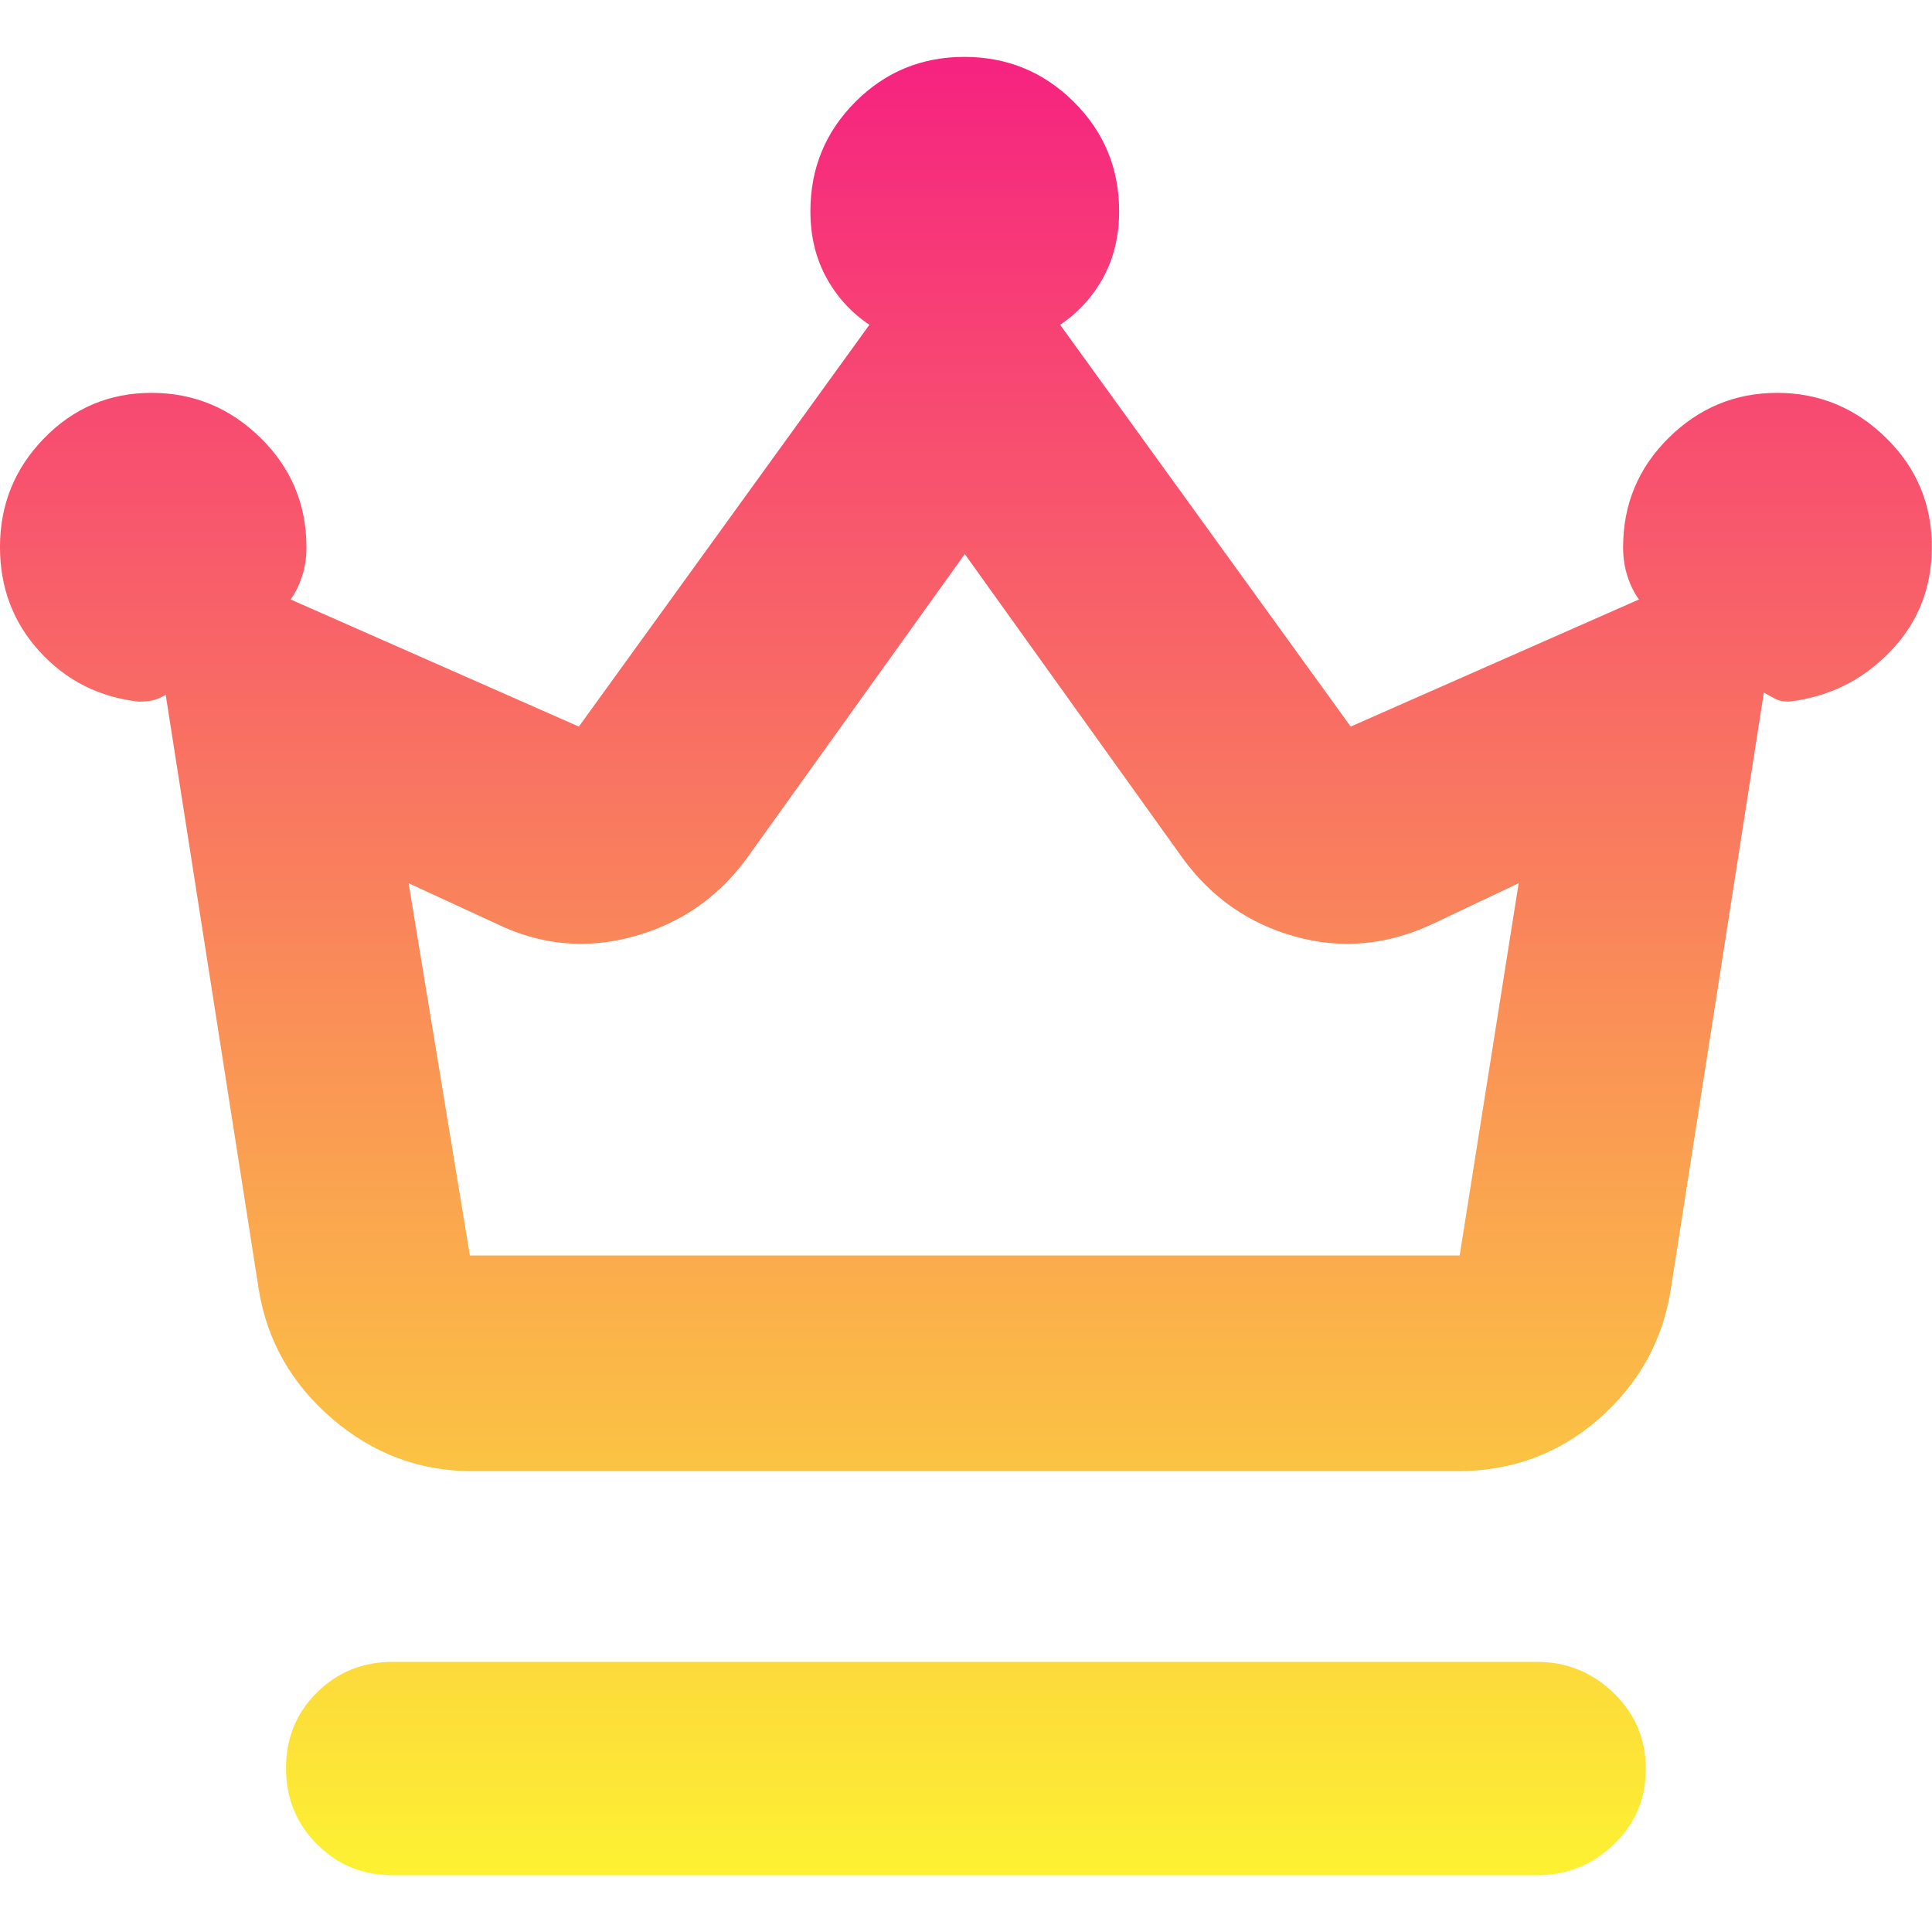
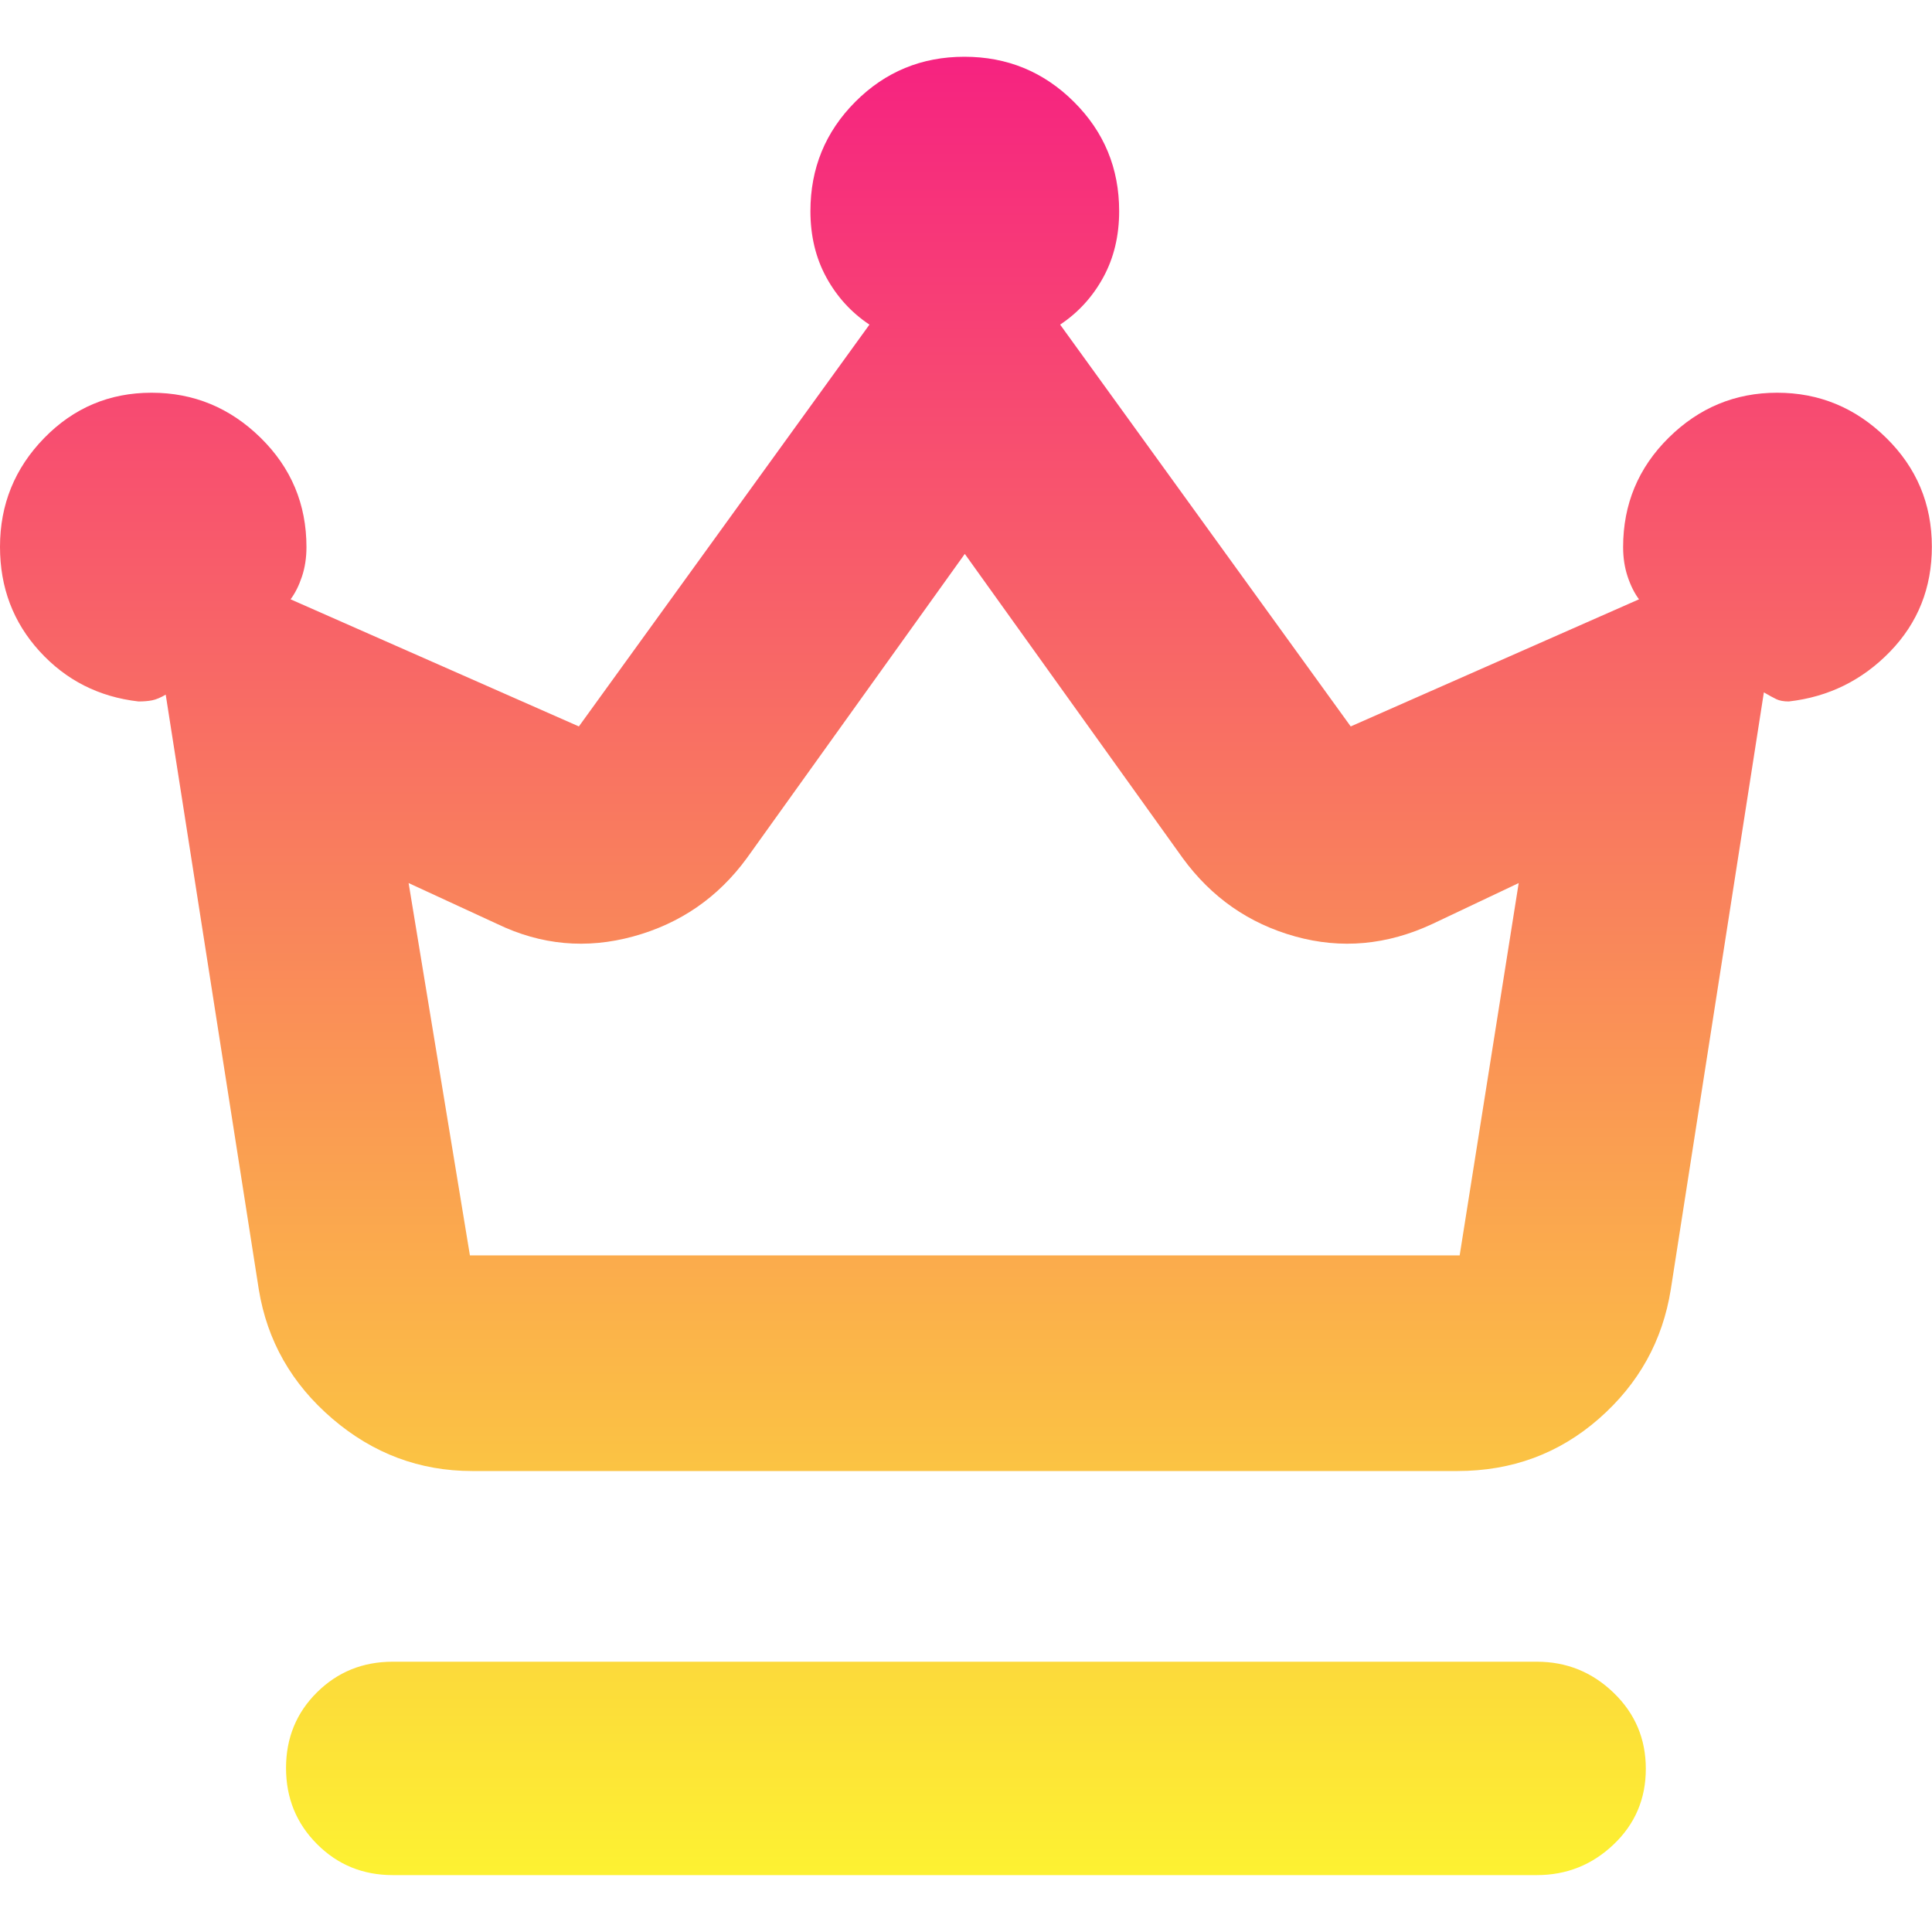
- <svg xmlns="http://www.w3.org/2000/svg" viewBox="0 0 22 22">
+ <svg xmlns="http://www.w3.org/2000/svg" version="1.1" viewBox="0 0 22 22">
  <defs>
    <linearGradient id="a" x2="0" y1="1">
-       <stop offset="0" stop-color="#fdf132" />
-       <stop offset="1" stop-color="#f62380" />
+       <stop stop-color="#fdf132" offset="0" />
+       <stop stop-color="#f62380" offset="1" />
    </linearGradient>
  </defs>
-   <path fill="url(#a)" d="M228-105q-19.75 0-33.37-13.68Q181-132.35 181-152.18q0-19.82 13.63-33.32Q208.25-199 228-199h504q19.63 0 33.81 13.68Q780-171.65 780-151.82q0 19.82-14.19 33.32Q751.63-105 732-105zm35-178q-34.66 0-61.56-23.02Q174.53-329.04 169-363l-41-262q-3.44 2-6 2.5t-6 .5q-26.17-3-43.58-22.12Q55-663.24 55-690.12q0-27.96 19.47-47.92Q93.95-758 121.76-758q27.82 0 48.03 19.83Q190-718.33 190-690q0 7.05-2 13.03-2 5.97-5 9.97l127 56 128-177q-12-8-19-20.82-7-12.81-7-29.18 0-28.33 19.78-48.17Q451.56-906 479.82-906t48.22 19.83Q548-866.33 548-838q0 16.37-7 29.18Q534-796 522-788l128 177 127-56q-3-4-5-9.97-2-5.98-2-13.03 0-28.33 20.06-48.17Q810.12-758 837.85-758t47.94 19.78T906-690.18Q906-663 887.63-644q-18.38 19-44.63 22-3.44 0-5.5-1t-5.5-3l-41 263q-5.4 33.96-31.7 56.98T697-283zm-1-95h436l26-164-38 18q-30 14-60.5 5.5T576-553l-96-134-96 134q-19 26-50 34.5t-60-5.5l-39-18zm218 0" transform="translate(-1.422 24.068)scale(.02585)" />
+   <path transform="translate(0) scale(1) translate(0 -.002) scale(1) translate(.00025 -.00165) scale(1) translate(-1.422 24.07) scale(.02585)" d="M228-105q-19.75 0-33.37-13.68Q181-132.35 181-152.18q0-19.82 13.63-33.32Q208.25-199 228-199h504q19.63 0 33.81 13.68Q780-171.65 780-151.82q0 19.82-14.19 33.32Q751.63-105 732-105zm35-178q-34.66 0-61.56-23.02Q174.53-329.04 169-363l-41-262q-3.44 2-6 2.5t-6 .5q-26.17-3-43.58-22.12Q55-663.24 55-690.12q0-27.96 19.47-47.92Q93.95-758 121.76-758q27.82 0 48.03 19.83Q190-718.33 190-690q0 7.05-2 13.03-2 5.97-5 9.97l127 56 128-177q-12-8-19-20.82-7-12.81-7-29.18 0-28.33 19.78-48.17Q451.56-906 479.82-906t48.22 19.83Q548-866.33 548-838q0 16.37-7 29.18Q534-796 522-788l128 177 127-56q-3-4-5-9.97-2-5.98-2-13.03 0-28.33 20.06-48.17Q810.12-758 837.85-758t47.94 19.78T906-690.18Q906-663 887.63-644q-18.38 19-44.63 22-3.44 0-5.5-1t-5.5-3l-41 263q-5.4 33.96-31.7 56.98T697-283zm-1-95h436l26-164-38 18q-30 14-60.5 5.5T576-553l-96-134-96 134q-19 26-50 34.5t-60-5.5l-39-18zm218 0" fill="url(#a)" />
</svg>
